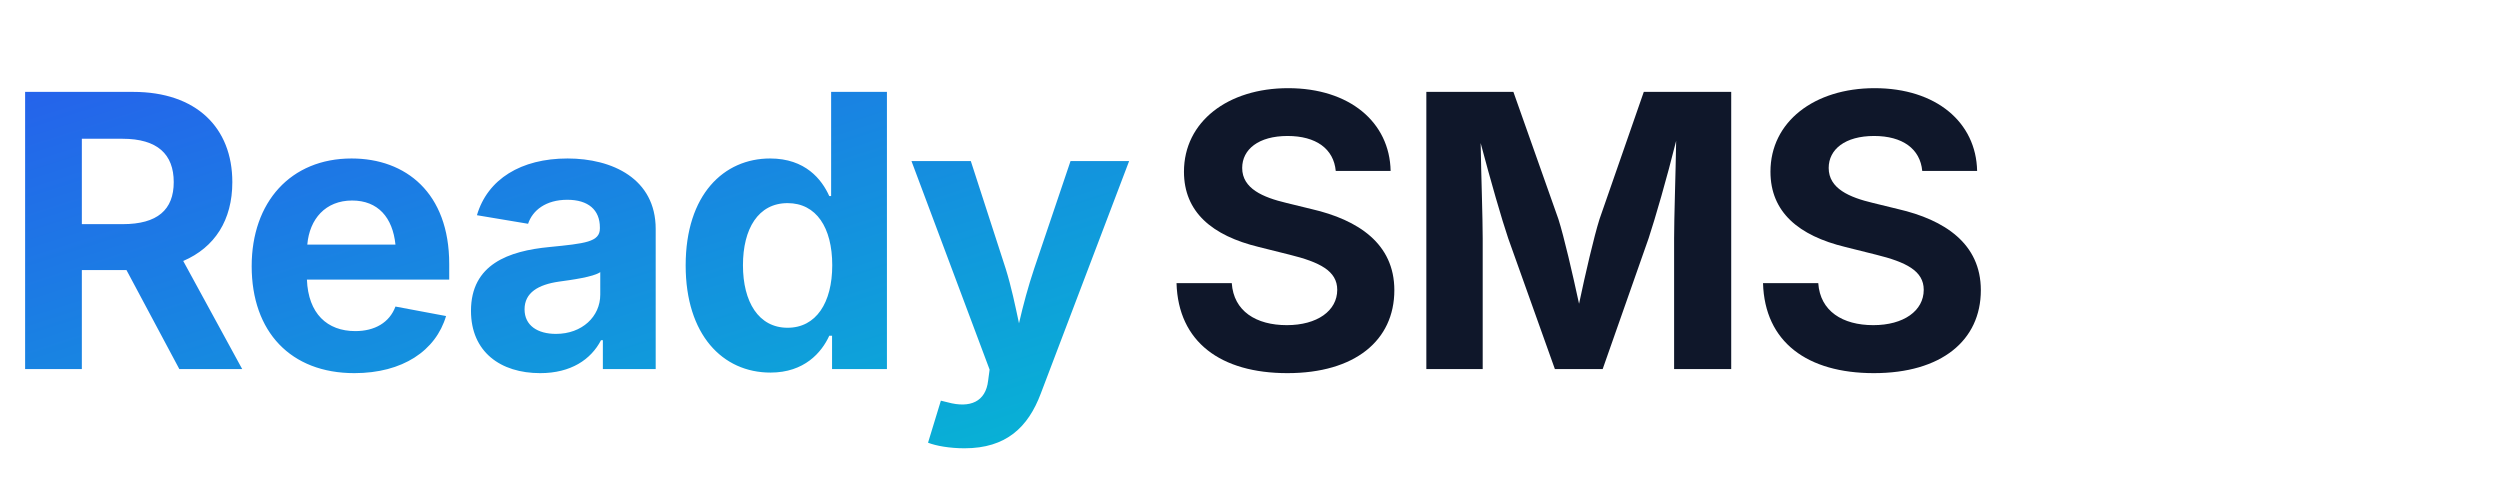
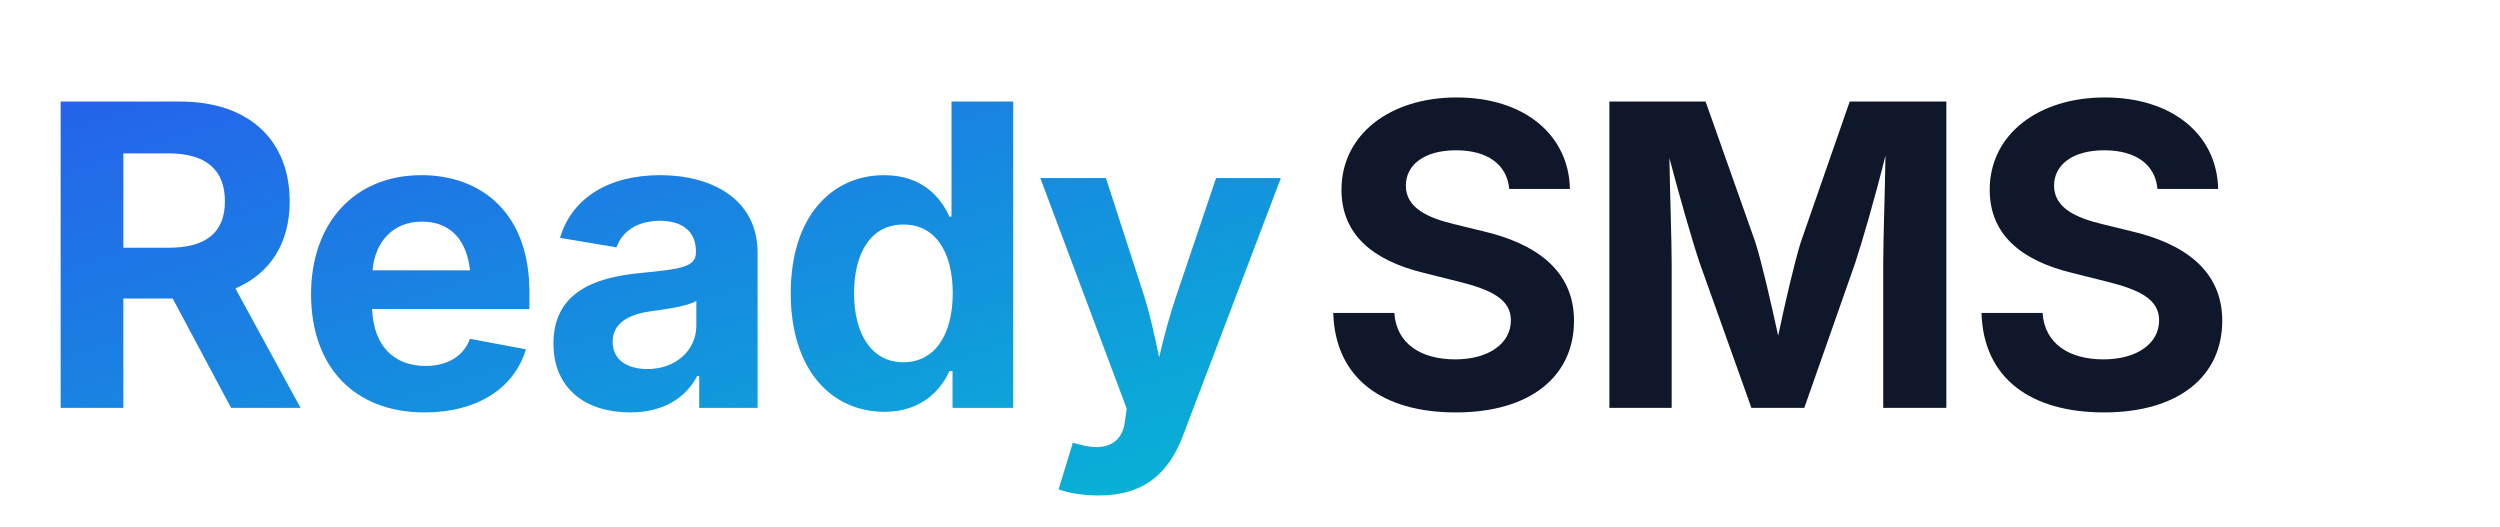
- <svg xmlns="http://www.w3.org/2000/svg" viewBox="0 0 420 80" width="420" height="80">
+ <svg xmlns="http://www.w3.org/2000/svg" viewBox="-5 0 380 80" width="380" height="80">
  <defs>
    <linearGradient id="readyGrad" x1="0%" y1="0%" x2="100%" y2="100%">
      <stop offset="0%" stop-color="#2563EB" />
      <stop offset="100%" stop-color="#06B6D4" />
    </linearGradient>
  </defs>
  <text x="0" y="62" font-family="'Plus Jakarta Sans', 'Inter', system-ui, sans-serif" font-weight="700" font-size="64" fill="url(#readyGrad)" letter-spacing="-1.5">Ready</text>
  <text x="195" y="62" font-family="'Plus Jakarta Sans', 'Inter', system-ui, sans-serif" font-weight="700" font-size="64" fill="#0F172A" letter-spacing="-1.5">SMS</text>
</svg>
